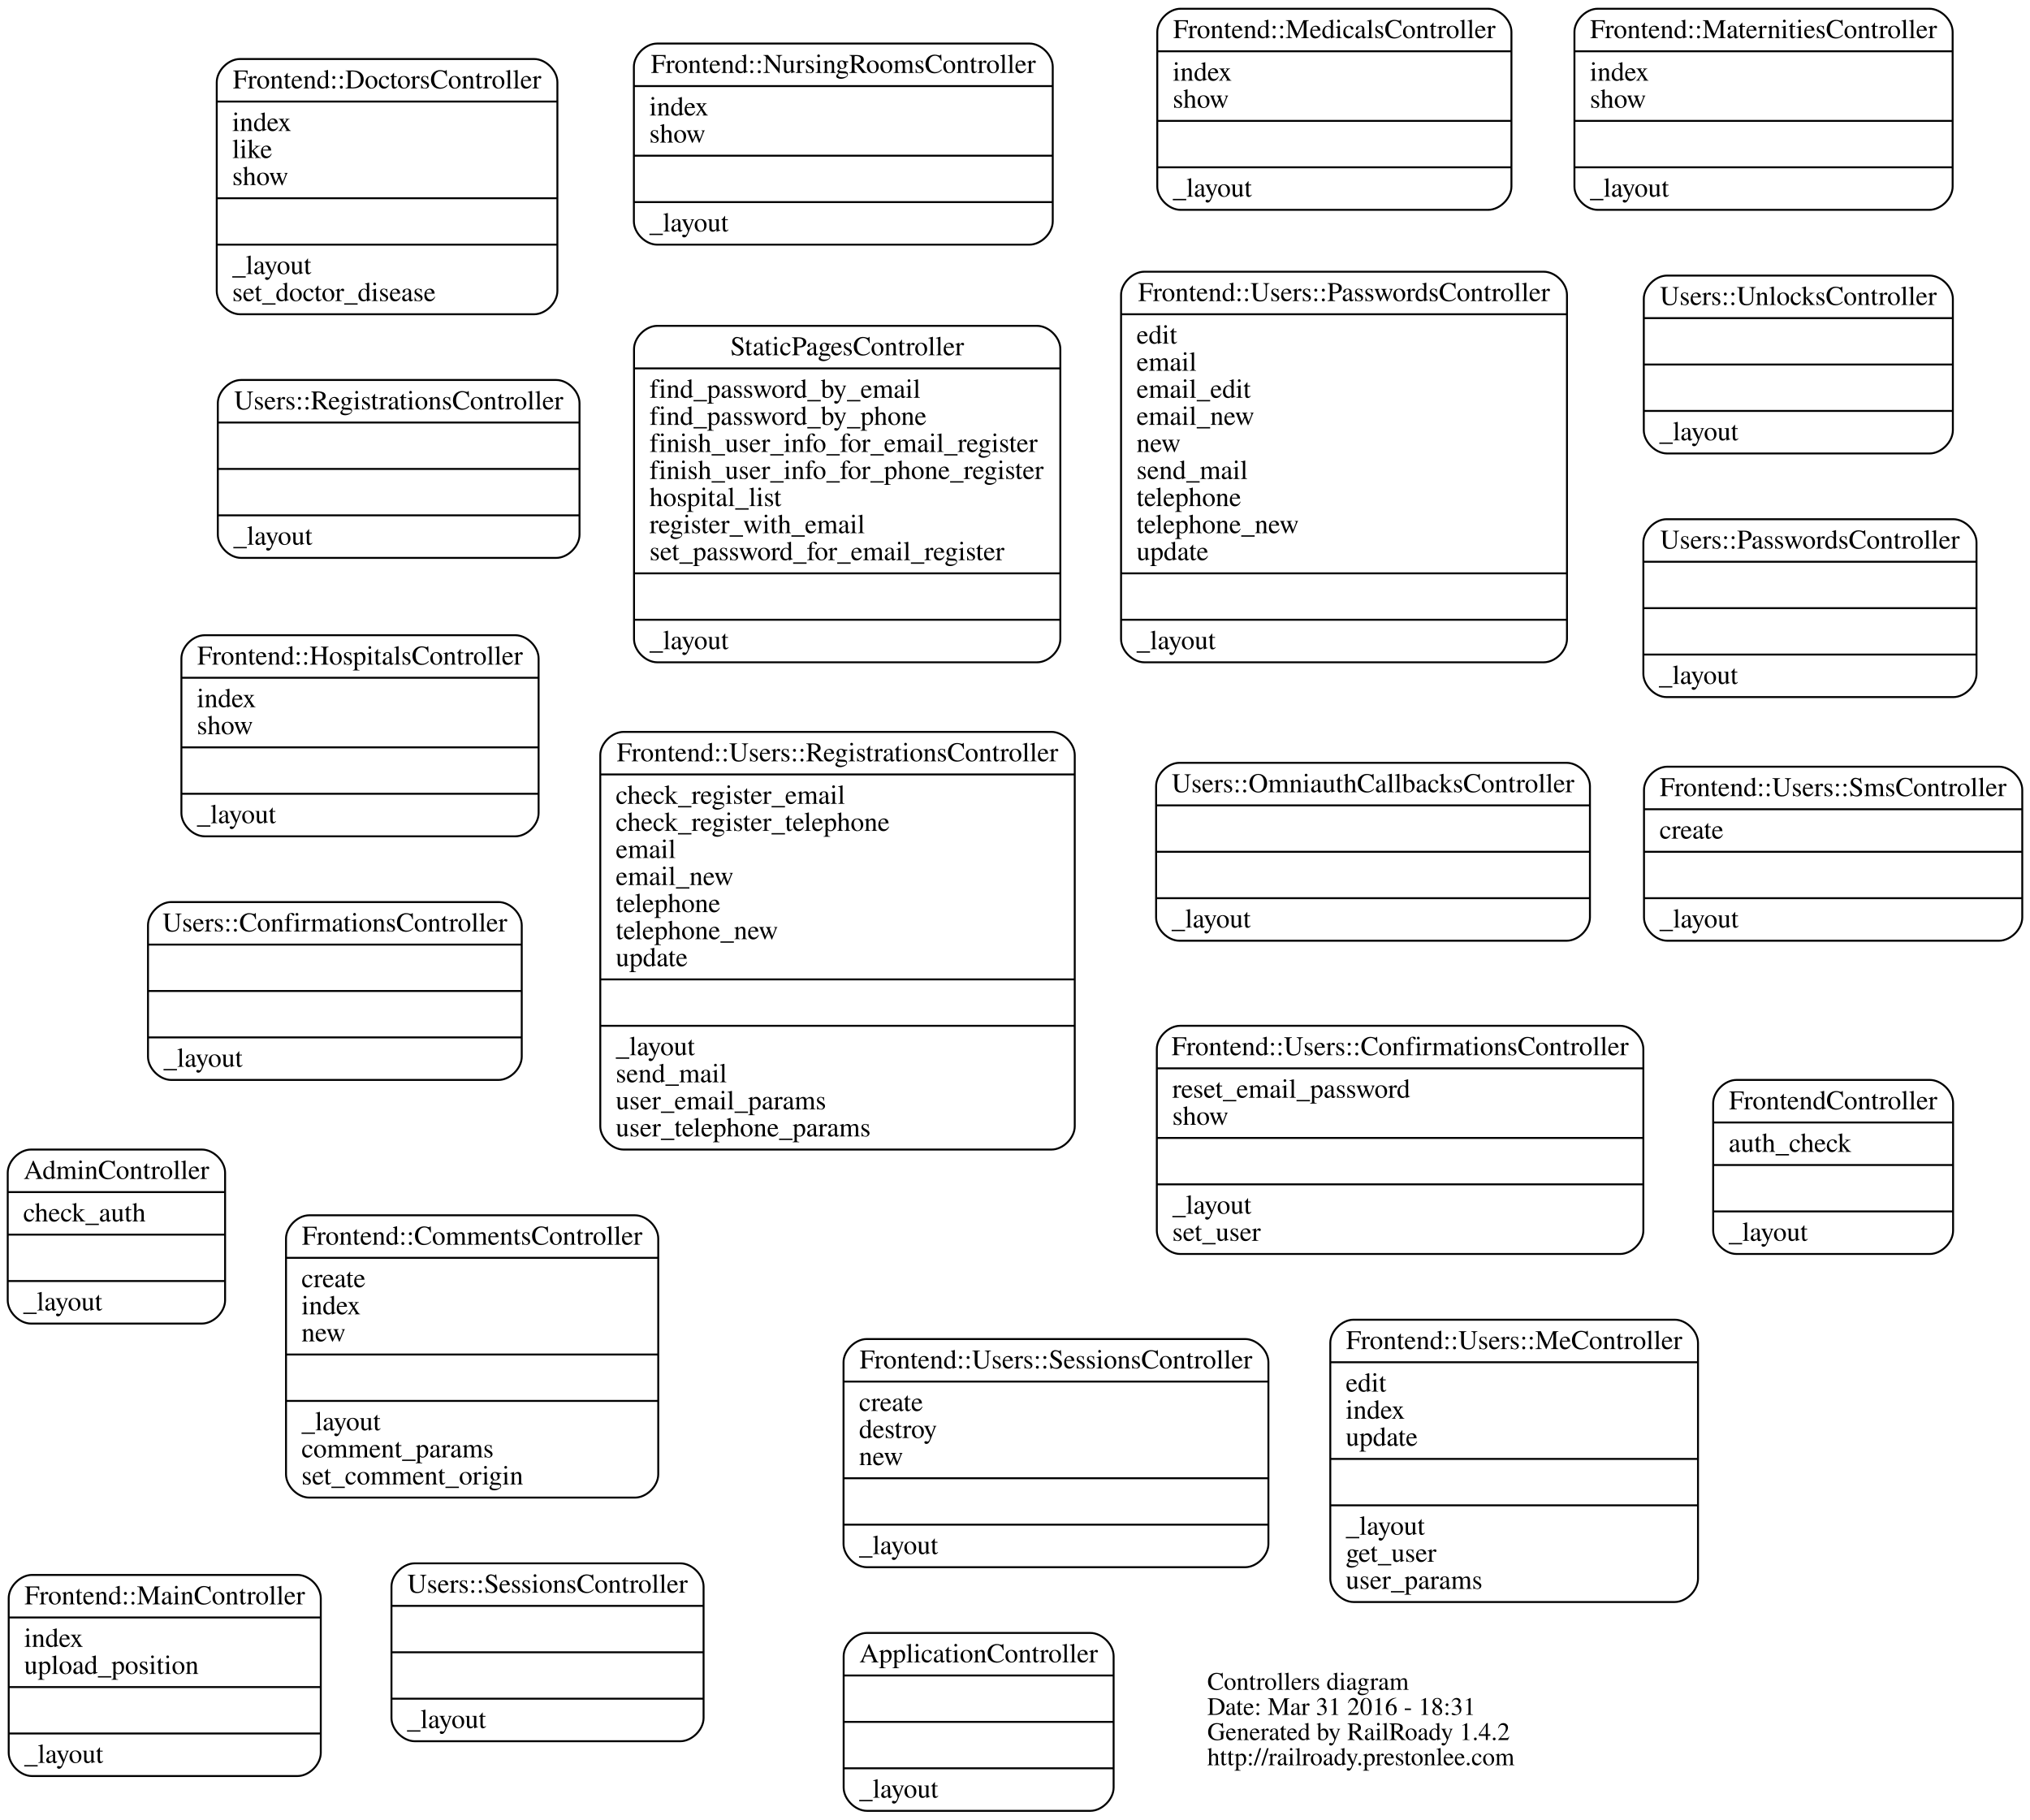
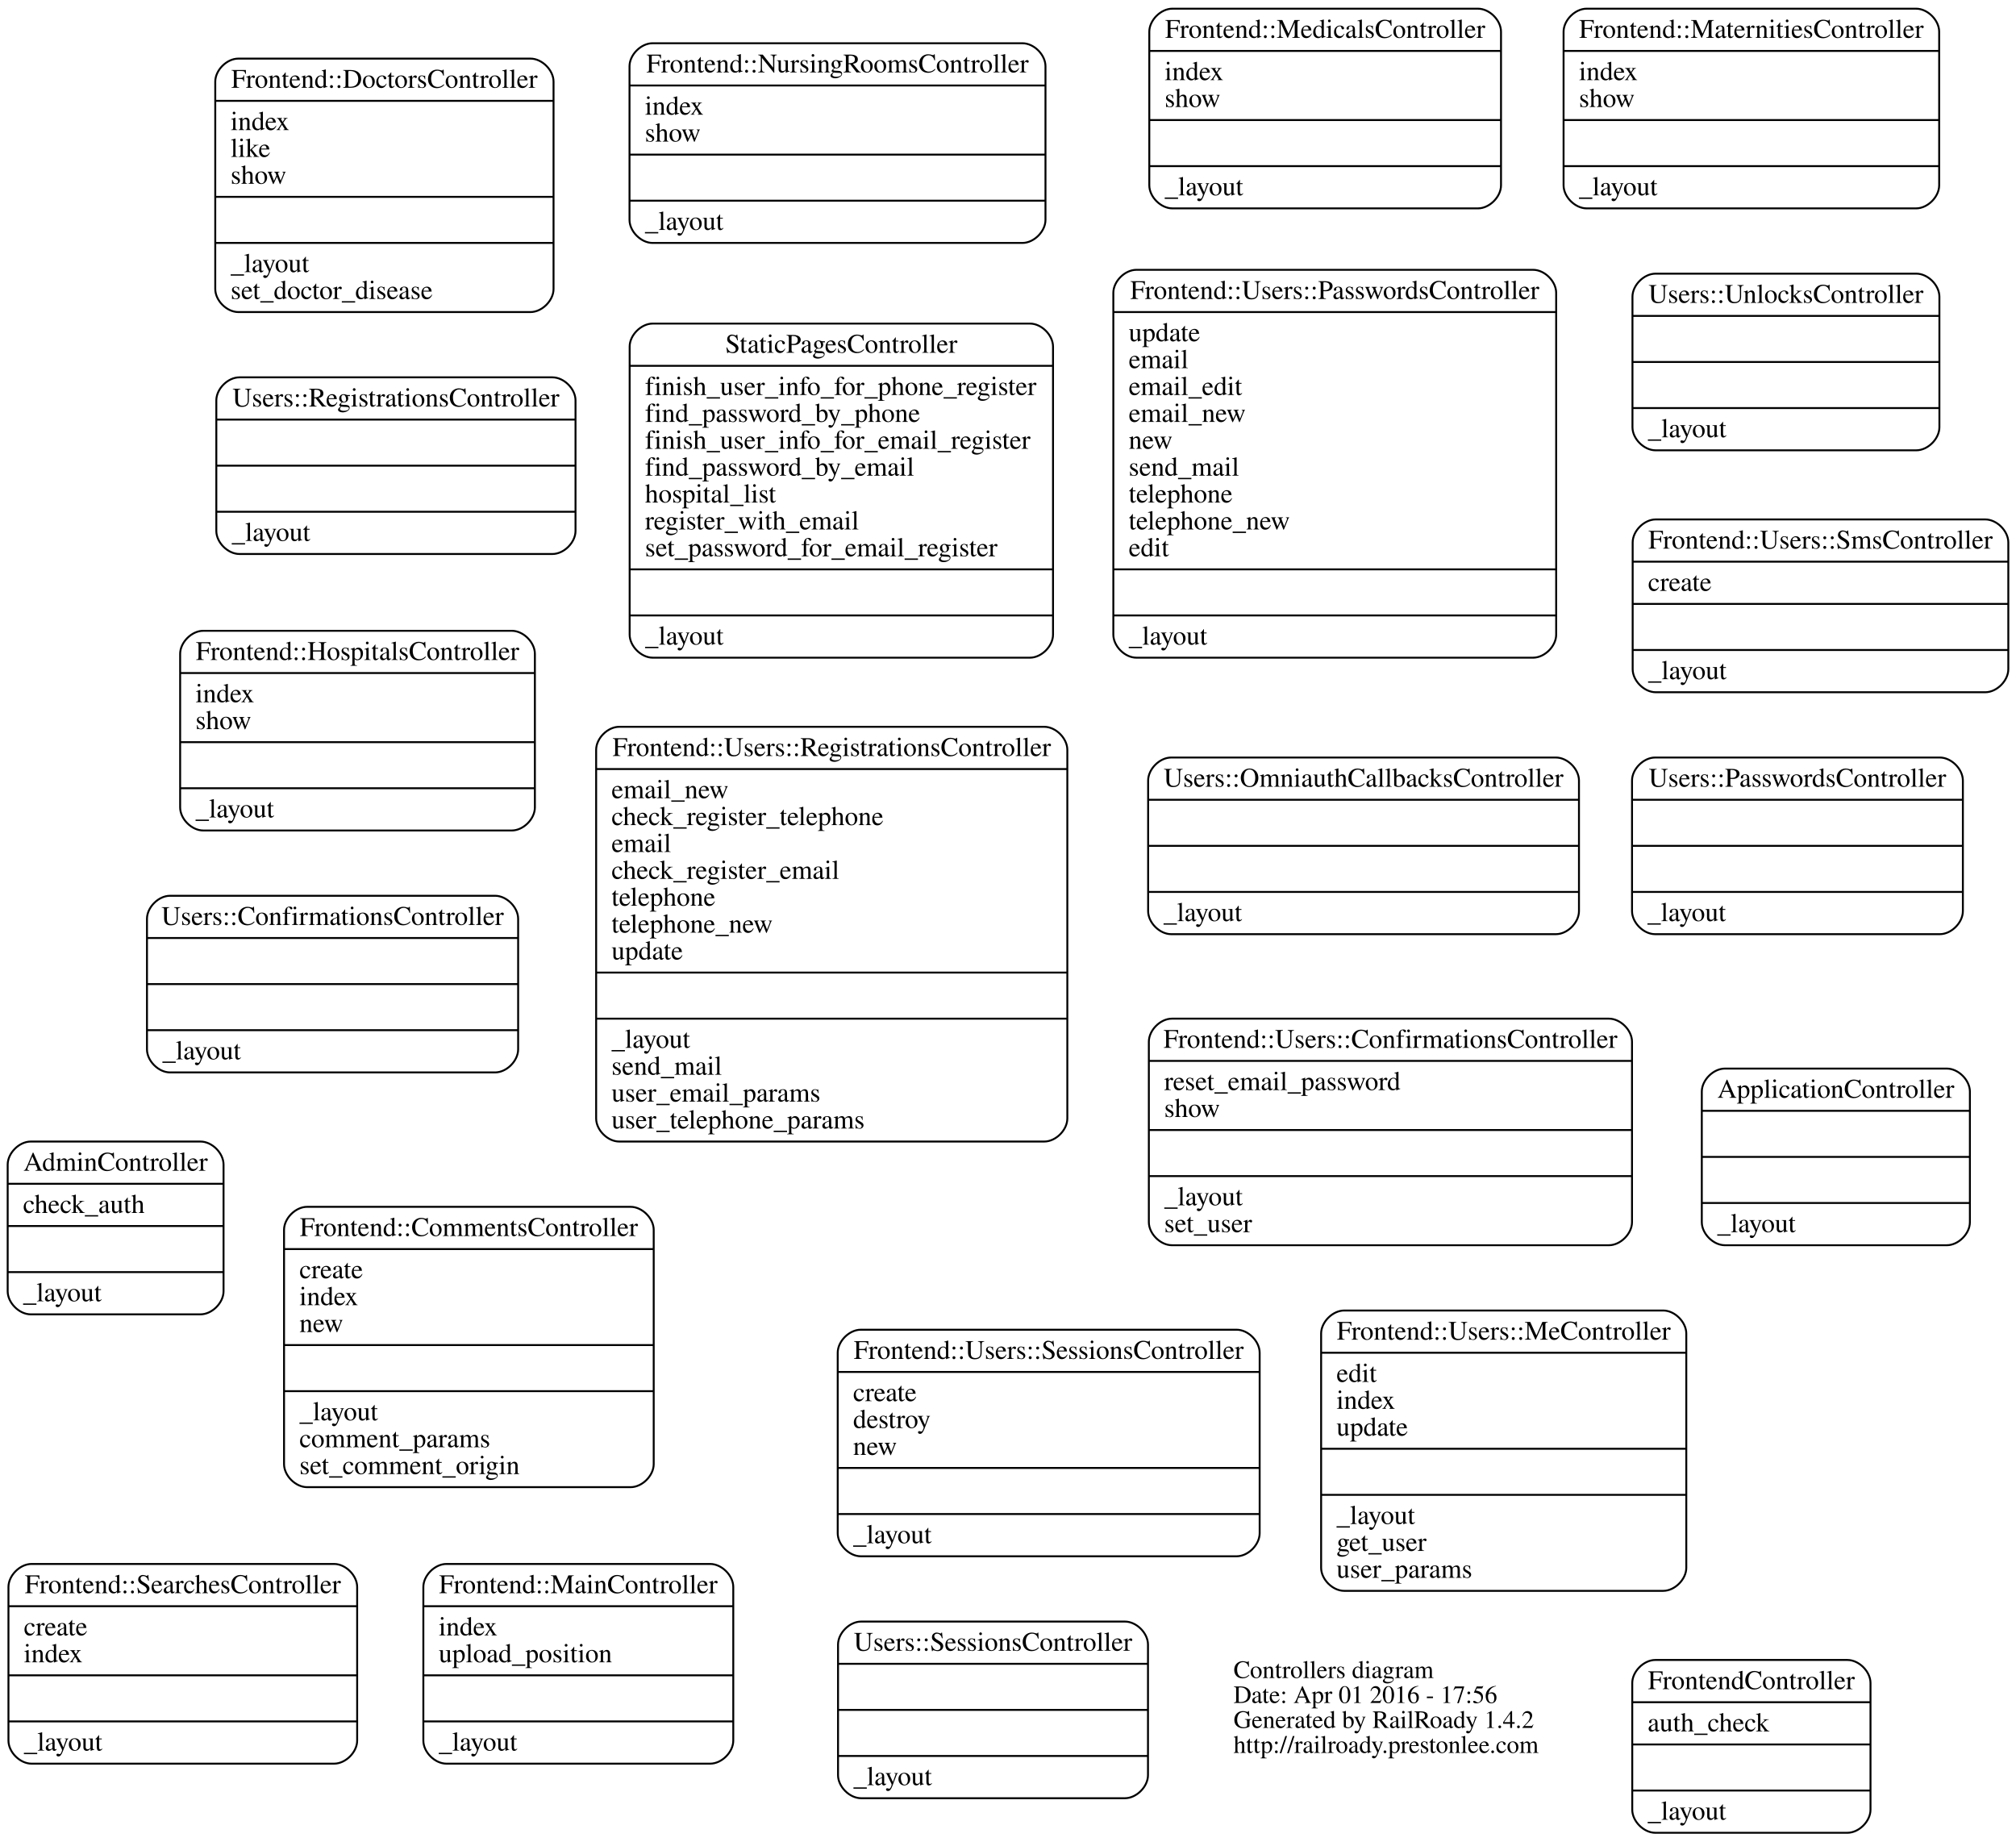
- <svg xmlns="http://www.w3.org/2000/svg" width="1050pt" height="941pt" viewBox="0.00 0.00 1050.05 941.00">
+ <svg xmlns="http://www.w3.org/2000/svg" width="1050pt" height="959pt" viewBox="0.00 0.00 1050.05 959.00">
  <g id="graph0" class="graph" transform="scale(1 1) rotate(0) translate(436.217 487.5)">
-     <polygon fill="none" stroke="none" points="-436.217,453.5 -436.217,-487.5 613.831,-487.5 613.831,453.5 -436.217,453.5" />
+     <polygon fill="none" stroke="none" points="-436.217,471.5 -436.217,-487.5 613.831,-487.5 613.831,471.5 -436.217,471.5" />
    <g id="node1" class="node">
-       <text text-anchor="start" x="188.28" y="386.4" font-family="Times,serif" font-size="13.00">Controllers diagram</text>
-       <text text-anchor="start" x="188.28" y="399.4" font-family="Times,serif" font-size="13.00">Date: Mar 31 2016 - 18:31</text>
-       <text text-anchor="start" x="188.28" y="412.4" font-family="Times,serif" font-size="13.00">Generated by RailRoady 1.4.2</text>
-       <text text-anchor="start" x="188.28" y="425.4" font-family="Times,serif" font-size="13.00">http://railroady.prestonlee.com</text>
+       <text text-anchor="start" x="206.28" y="386.4" font-family="Times,serif" font-size="13.00">Controllers diagram</text>
+       <text text-anchor="start" x="206.28" y="399.4" font-family="Times,serif" font-size="13.00">Date: Apr 01 2016 - 17:56</text>
+       <text text-anchor="start" x="206.28" y="412.4" font-family="Times,serif" font-size="13.00">Generated by RailRoady 1.4.2</text>
+       <text text-anchor="start" x="206.28" y="425.4" font-family="Times,serif" font-size="13.00">http://railroady.prestonlee.com</text>
    </g>
    <g id="node2" class="node">
      <path fill="none" stroke="black" d="M-420.217,197C-420.217,197 -331.783,197 -331.783,197 -325.783,197 -319.783,191 -319.783,185 -319.783,185 -319.783,119 -319.783,119 -319.783,113 -325.783,107 -331.783,107 -331.783,107 -420.217,107 -420.217,107 -426.217,107 -432.217,113 -432.217,119 -432.217,119 -432.217,185 -432.217,185 -432.217,191 -426.217,197 -420.217,197" />
      <text text-anchor="middle" x="-376" y="122.2" font-family="Times,serif" font-size="14.00">AdminController</text>
      <polyline fill="none" stroke="black" points="-432.217,129 -319.783,129 " />
      <text text-anchor="start" x="-424.217" y="144.2" font-family="Times,serif" font-size="14.00">check_auth</text>
      <polyline fill="none" stroke="black" points="-432.217,151 -319.783,151 " />
      <polyline fill="none" stroke="black" points="-432.217,175 -319.783,175 " />
      <text text-anchor="start" x="-424.217" y="190.2" font-family="Times,serif" font-size="14.00">_layout</text>
    </g>
    <g id="node3" class="node">
-       <path fill="none" stroke="black" d="M12.179,449C12.179,449 127.821,449 127.821,449 133.821,449 139.821,443 139.821,437 139.821,437 139.821,369 139.821,369 139.821,363 133.821,357 127.821,357 127.821,357 12.179,357 12.179,357 6.179,357 0.179,363 0.179,369 0.179,369 0.179,437 0.179,437 0.179,443 6.179,449 12.179,449" />
-       <text text-anchor="middle" x="70" y="372.2" font-family="Times,serif" font-size="14.00">ApplicationController</text>
-       <polyline fill="none" stroke="black" points="0.179,379 139.821,379 " />
-       <polyline fill="none" stroke="black" points="0.179,403 139.821,403 " />
-       <polyline fill="none" stroke="black" points="0.179,427 139.821,427 " />
-       <text text-anchor="start" x="8.179" y="442.2" font-family="Times,serif" font-size="14.00">_layout</text>
+       <path fill="none" stroke="black" d="M462.179,161C462.179,161 577.821,161 577.821,161 583.821,161 589.821,155 589.821,149 589.821,149 589.821,81 589.821,81 589.821,75 583.821,69 577.821,69 577.821,69 462.179,69 462.179,69 456.179,69 450.179,75 450.179,81 450.179,81 450.179,149 450.179,149 450.179,155 456.179,161 462.179,161" />
+       <text text-anchor="middle" x="520" y="84.2" font-family="Times,serif" font-size="14.00">ApplicationController</text>
+       <polyline fill="none" stroke="black" points="450.179,91 589.821,91 " />
+       <polyline fill="none" stroke="black" points="450.179,115 589.821,115 " />
+       <polyline fill="none" stroke="black" points="450.179,139 589.821,139 " />
+       <text text-anchor="start" x="458.179" y="154.2" font-family="Times,serif" font-size="14.00">_layout</text>
    </g>
    <g id="node4" class="node">
      <path fill="none" stroke="black" d="M-276.272,287C-276.272,287 -107.728,287 -107.728,287 -101.728,287 -95.728,281 -95.728,275 -95.728,275 -95.728,153 -95.728,153 -95.728,147 -101.728,141 -107.728,141 -107.728,141 -276.272,141 -276.272,141 -282.272,141 -288.272,147 -288.272,153 -288.272,153 -288.272,275 -288.272,275 -288.272,281 -282.272,287 -276.272,287" />
      <text text-anchor="middle" x="-192" y="156.2" font-family="Times,serif" font-size="14.00">Frontend::CommentsController</text>
      <polyline fill="none" stroke="black" points="-288.272,163 -95.728,163 " />
      <text text-anchor="start" x="-280.272" y="178.2" font-family="Times,serif" font-size="14.00">create</text>
      <text text-anchor="start" x="-280.272" y="192.2" font-family="Times,serif" font-size="14.00">index</text>
      <text text-anchor="start" x="-280.272" y="206.2" font-family="Times,serif" font-size="14.00">new</text>
      <polyline fill="none" stroke="black" points="-288.272,213 -95.728,213 " />
      <polyline fill="none" stroke="black" points="-288.272,237 -95.728,237 " />
      <text text-anchor="start" x="-280.272" y="252.2" font-family="Times,serif" font-size="14.00">_layout</text>
      <text text-anchor="start" x="-280.272" y="266.2" font-family="Times,serif" font-size="14.00">comment_params</text>
      <text text-anchor="start" x="-280.272" y="280.2" font-family="Times,serif" font-size="14.00">set_comment_origin</text>
    </g>
    <g id="node5" class="node">
      <path fill="none" stroke="black" d="M-312.1,-325C-312.1,-325 -159.9,-325 -159.9,-325 -153.9,-325 -147.9,-331 -147.9,-337 -147.9,-337 -147.9,-445 -147.9,-445 -147.9,-451 -153.9,-457 -159.9,-457 -159.9,-457 -312.1,-457 -312.1,-457 -318.1,-457 -324.1,-451 -324.1,-445 -324.1,-445 -324.1,-337 -324.1,-337 -324.1,-331 -318.1,-325 -312.1,-325" />
      <text text-anchor="middle" x="-236" y="-441.8" font-family="Times,serif" font-size="14.00">Frontend::DoctorsController</text>
      <polyline fill="none" stroke="black" points="-324.1,-435 -147.9,-435 " />
      <text text-anchor="start" x="-316.1" y="-419.8" font-family="Times,serif" font-size="14.00">index</text>
      <text text-anchor="start" x="-316.1" y="-405.8" font-family="Times,serif" font-size="14.00">like</text>
      <text text-anchor="start" x="-316.1" y="-391.8" font-family="Times,serif" font-size="14.00">show</text>
      <polyline fill="none" stroke="black" points="-324.1,-385 -147.9,-385 " />
      <polyline fill="none" stroke="black" points="-324.1,-361 -147.9,-361 " />
      <text text-anchor="start" x="-316.1" y="-345.8" font-family="Times,serif" font-size="14.00">_layout</text>
      <text text-anchor="start" x="-316.1" y="-331.8" font-family="Times,serif" font-size="14.00">set_doctor_disease</text>
    </g>
    <g id="node6" class="node">
      <path fill="none" stroke="black" d="M-330.383,-55C-330.383,-55 -169.617,-55 -169.617,-55 -163.617,-55 -157.617,-61 -157.617,-67 -157.617,-67 -157.617,-147 -157.617,-147 -157.617,-153 -163.617,-159 -169.617,-159 -169.617,-159 -330.383,-159 -330.383,-159 -336.383,-159 -342.383,-153 -342.383,-147 -342.383,-147 -342.383,-67 -342.383,-67 -342.383,-61 -336.383,-55 -330.383,-55" />
      <text text-anchor="middle" x="-250" y="-143.8" font-family="Times,serif" font-size="14.00">Frontend::HospitalsController</text>
      <polyline fill="none" stroke="black" points="-342.383,-137 -157.617,-137 " />
      <text text-anchor="start" x="-334.383" y="-121.8" font-family="Times,serif" font-size="14.00">index</text>
      <text text-anchor="start" x="-334.383" y="-107.8" font-family="Times,serif" font-size="14.00">show</text>
      <polyline fill="none" stroke="black" points="-342.383,-101 -157.617,-101 " />
      <polyline fill="none" stroke="black" points="-342.383,-77 -157.617,-77 " />
      <text text-anchor="start" x="-334.383" y="-61.8" font-family="Times,serif" font-size="14.00">_layout</text>
    </g>
    <g id="node7" class="node">
-       <path fill="none" stroke="black" d="M-419.714,431C-419.714,431 -282.286,431 -282.286,431 -276.286,431 -270.286,425 -270.286,419 -270.286,419 -270.286,339 -270.286,339 -270.286,333 -276.286,327 -282.286,327 -282.286,327 -419.714,327 -419.714,327 -425.714,327 -431.714,333 -431.714,339 -431.714,339 -431.714,419 -431.714,419 -431.714,425 -425.714,431 -419.714,431" />
-       <text text-anchor="middle" x="-351" y="342.2" font-family="Times,serif" font-size="14.00">Frontend::MainController</text>
-       <polyline fill="none" stroke="black" points="-431.714,349 -270.286,349 " />
-       <text text-anchor="start" x="-423.714" y="364.2" font-family="Times,serif" font-size="14.00">index</text>
-       <text text-anchor="start" x="-423.714" y="378.2" font-family="Times,serif" font-size="14.00">upload_position</text>
-       <polyline fill="none" stroke="black" points="-431.714,385 -270.286,385 " />
-       <polyline fill="none" stroke="black" points="-431.714,409 -270.286,409 " />
-       <text text-anchor="start" x="-423.714" y="424.2" font-family="Times,serif" font-size="14.00">_layout</text>
+       <path fill="none" stroke="black" d="M-203.714,431C-203.714,431 -66.286,431 -66.286,431 -60.286,431 -54.286,425 -54.286,419 -54.286,419 -54.286,339 -54.286,339 -54.286,333 -60.286,327 -66.286,327 -66.286,327 -203.714,327 -203.714,327 -209.714,327 -215.714,333 -215.714,339 -215.714,339 -215.714,419 -215.714,419 -215.714,425 -209.714,431 -203.714,431" />
+       <text text-anchor="middle" x="-135" y="342.2" font-family="Times,serif" font-size="14.00">Frontend::MainController</text>
+       <polyline fill="none" stroke="black" points="-215.714,349 -54.286,349 " />
+       <text text-anchor="start" x="-207.714" y="364.2" font-family="Times,serif" font-size="14.00">index</text>
+       <text text-anchor="start" x="-207.714" y="378.2" font-family="Times,serif" font-size="14.00">upload_position</text>
+       <polyline fill="none" stroke="black" points="-215.714,385 -54.286,385 " />
+       <polyline fill="none" stroke="black" points="-215.714,409 -54.286,409 " />
+       <text text-anchor="start" x="-207.714" y="424.2" font-family="Times,serif" font-size="14.00">_layout</text>
    </g>
    <g id="node8" class="node">
      <path fill="none" stroke="black" d="M390.183,-379C390.183,-379 561.817,-379 561.817,-379 567.817,-379 573.817,-385 573.817,-391 573.817,-391 573.817,-471 573.817,-471 573.817,-477 567.817,-483 561.817,-483 561.817,-483 390.183,-483 390.183,-483 384.183,-483 378.183,-477 378.183,-471 378.183,-471 378.183,-391 378.183,-391 378.183,-385 384.183,-379 390.183,-379" />
      <text text-anchor="middle" x="476" y="-467.8" font-family="Times,serif" font-size="14.00">Frontend::MaternitiesController</text>
      <polyline fill="none" stroke="black" points="378.183,-461 573.817,-461 " />
      <text text-anchor="start" x="386.183" y="-445.8" font-family="Times,serif" font-size="14.00">index</text>
      <text text-anchor="start" x="386.183" y="-431.8" font-family="Times,serif" font-size="14.00">show</text>
      <polyline fill="none" stroke="black" points="378.183,-425 573.817,-425 " />
      <polyline fill="none" stroke="black" points="378.183,-401 573.817,-401 " />
      <text text-anchor="start" x="386.183" y="-385.8" font-family="Times,serif" font-size="14.00">_layout</text>
    </g>
    <g id="node9" class="node">
      <path fill="none" stroke="black" d="M174.403,-379C174.403,-379 333.597,-379 333.597,-379 339.597,-379 345.597,-385 345.597,-391 345.597,-391 345.597,-471 345.597,-471 345.597,-477 339.597,-483 333.597,-483 333.597,-483 174.403,-483 174.403,-483 168.403,-483 162.403,-477 162.403,-471 162.403,-471 162.403,-391 162.403,-391 162.403,-385 168.403,-379 174.403,-379" />
      <text text-anchor="middle" x="254" y="-467.8" font-family="Times,serif" font-size="14.00">Frontend::MedicalsController</text>
      <polyline fill="none" stroke="black" points="162.403,-461 345.597,-461 " />
      <text text-anchor="start" x="170.403" y="-445.8" font-family="Times,serif" font-size="14.00">index</text>
      <text text-anchor="start" x="170.403" y="-431.8" font-family="Times,serif" font-size="14.00">show</text>
      <polyline fill="none" stroke="black" points="162.403,-425 345.597,-425 " />
      <polyline fill="none" stroke="black" points="162.403,-401 345.597,-401 " />
      <text text-anchor="start" x="170.403" y="-385.8" font-family="Times,serif" font-size="14.00">_layout</text>
    </g>
    <g id="node10" class="node">
      <path fill="none" stroke="black" d="M-96.331,-361C-96.331,-361 96.331,-361 96.331,-361 102.331,-361 108.331,-367 108.331,-373 108.331,-373 108.331,-453 108.331,-453 108.331,-459 102.331,-465 96.331,-465 96.331,-465 -96.331,-465 -96.331,-465 -102.331,-465 -108.331,-459 -108.331,-453 -108.331,-453 -108.331,-373 -108.331,-373 -108.331,-367 -102.331,-361 -96.331,-361" />
      <text text-anchor="middle" x="0" y="-449.8" font-family="Times,serif" font-size="14.00">Frontend::NursingRoomsController</text>
      <polyline fill="none" stroke="black" points="-108.331,-443 108.331,-443 " />
      <text text-anchor="start" x="-100.331" y="-427.8" font-family="Times,serif" font-size="14.00">index</text>
      <text text-anchor="start" x="-100.331" y="-413.8" font-family="Times,serif" font-size="14.00">show</text>
      <polyline fill="none" stroke="black" points="-108.331,-407 108.331,-407 " />
      <polyline fill="none" stroke="black" points="-108.331,-383 108.331,-383 " />
      <text text-anchor="start" x="-100.331" y="-367.8" font-family="Times,serif" font-size="14.00">_layout</text>
    </g>
    <g id="node11" class="node">
+       <path fill="none" stroke="black" d="M-419.814,431C-419.814,431 -262.186,431 -262.186,431 -256.186,431 -250.186,425 -250.186,419 -250.186,419 -250.186,339 -250.186,339 -250.186,333 -256.186,327 -262.186,327 -262.186,327 -419.814,327 -419.814,327 -425.814,327 -431.814,333 -431.814,339 -431.814,339 -431.814,419 -431.814,419 -431.814,425 -425.814,431 -419.814,431" />
+       <text text-anchor="middle" x="-341" y="342.2" font-family="Times,serif" font-size="14.00">Frontend::SearchesController</text>
+       <polyline fill="none" stroke="black" points="-431.814,349 -250.186,349 " />
+       <text text-anchor="start" x="-423.814" y="364.2" font-family="Times,serif" font-size="14.00">create</text>
+       <text text-anchor="start" x="-423.814" y="378.2" font-family="Times,serif" font-size="14.00">index</text>
+       <polyline fill="none" stroke="black" points="-431.814,385 -250.186,385 " />
+       <polyline fill="none" stroke="black" points="-431.814,409 -250.186,409 " />
+       <text text-anchor="start" x="-423.814" y="424.2" font-family="Times,serif" font-size="14.00">_layout</text>
+     </g>
+     <g id="node12" class="node">
      <path fill="none" stroke="black" d="M174.172,161C174.172,161 401.828,161 401.828,161 407.828,161 413.828,155 413.828,149 413.828,149 413.828,55 413.828,55 413.828,49 407.828,43 401.828,43 401.828,43 174.172,43 174.172,43 168.172,43 162.172,49 162.172,55 162.172,55 162.172,149 162.172,149 162.172,155 168.172,161 174.172,161" />
      <text text-anchor="middle" x="288" y="58.2" font-family="Times,serif" font-size="14.00">Frontend::Users::ConfirmationsController</text>
      <polyline fill="none" stroke="black" points="162.172,65 413.828,65 " />
      <text text-anchor="start" x="170.172" y="80.2" font-family="Times,serif" font-size="14.00">reset_email_password</text>
      <text text-anchor="start" x="170.172" y="94.2" font-family="Times,serif" font-size="14.00">show</text>
      <polyline fill="none" stroke="black" points="162.172,101 413.828,101 " />
      <polyline fill="none" stroke="black" points="162.172,125 413.828,125 " />
      <text text-anchor="start" x="170.172" y="140.2" font-family="Times,serif" font-size="14.00">_layout</text>
      <text text-anchor="start" x="170.172" y="154.2" font-family="Times,serif" font-size="14.00">set_user</text>
    </g>
-     <g id="node12" class="node">
+     <g id="node13" class="node">
      <path fill="none" stroke="black" d="M263.9,341C263.9,341 430.1,341 430.1,341 436.1,341 442.1,335 442.1,329 442.1,329 442.1,207 442.1,207 442.1,201 436.1,195 430.1,195 430.1,195 263.9,195 263.9,195 257.9,195 251.9,201 251.9,207 251.9,207 251.9,329 251.9,329 251.9,335 257.9,341 263.9,341" />
      <text text-anchor="middle" x="347" y="210.2" font-family="Times,serif" font-size="14.00">Frontend::Users::MeController</text>
      <polyline fill="none" stroke="black" points="251.9,217 442.1,217 " />
      <text text-anchor="start" x="259.9" y="232.2" font-family="Times,serif" font-size="14.00">edit</text>
      <text text-anchor="start" x="259.9" y="246.2" font-family="Times,serif" font-size="14.00">index</text>
      <text text-anchor="start" x="259.9" y="260.2" font-family="Times,serif" font-size="14.00">update</text>
      <polyline fill="none" stroke="black" points="251.9,267 442.1,267 " />
      <polyline fill="none" stroke="black" points="251.9,291 442.1,291 " />
      <text text-anchor="start" x="259.9" y="306.2" font-family="Times,serif" font-size="14.00">_layout</text>
      <text text-anchor="start" x="259.9" y="320.2" font-family="Times,serif" font-size="14.00">get_user</text>
      <text text-anchor="start" x="259.9" y="334.2" font-family="Times,serif" font-size="14.00">user_params</text>
    </g>
-     <g id="node13" class="node">
+     <g id="node14" class="node">
      <path fill="none" stroke="black" d="M155.672,-145C155.672,-145 362.328,-145 362.328,-145 368.328,-145 374.328,-151 374.328,-157 374.328,-157 374.328,-335 374.328,-335 374.328,-341 368.328,-347 362.328,-347 362.328,-347 155.672,-347 155.672,-347 149.672,-347 143.672,-341 143.672,-335 143.672,-335 143.672,-157 143.672,-157 143.672,-151 149.672,-145 155.672,-145" />
      <text text-anchor="middle" x="259" y="-331.8" font-family="Times,serif" font-size="14.00">Frontend::Users::PasswordsController</text>
      <polyline fill="none" stroke="black" points="143.672,-325 374.328,-325 " />
-       <text text-anchor="start" x="151.672" y="-309.8" font-family="Times,serif" font-size="14.00">edit</text>
+       <text text-anchor="start" x="151.672" y="-309.8" font-family="Times,serif" font-size="14.00">update</text>
      <text text-anchor="start" x="151.672" y="-295.8" font-family="Times,serif" font-size="14.00">email</text>
      <text text-anchor="start" x="151.672" y="-281.8" font-family="Times,serif" font-size="14.00">email_edit</text>
      <text text-anchor="start" x="151.672" y="-267.8" font-family="Times,serif" font-size="14.00">email_new</text>
      <text text-anchor="start" x="151.672" y="-253.8" font-family="Times,serif" font-size="14.00">new</text>
      <text text-anchor="start" x="151.672" y="-239.8" font-family="Times,serif" font-size="14.00">send_mail</text>
      <text text-anchor="start" x="151.672" y="-225.8" font-family="Times,serif" font-size="14.00">telephone</text>
      <text text-anchor="start" x="151.672" y="-211.8" font-family="Times,serif" font-size="14.00">telephone_new</text>
-       <text text-anchor="start" x="151.672" y="-197.8" font-family="Times,serif" font-size="14.00">update</text>
+       <text text-anchor="start" x="151.672" y="-197.8" font-family="Times,serif" font-size="14.00">edit</text>
      <polyline fill="none" stroke="black" points="143.672,-191 374.328,-191 " />
      <polyline fill="none" stroke="black" points="143.672,-167 374.328,-167 " />
      <text text-anchor="start" x="151.672" y="-151.8" font-family="Times,serif" font-size="14.00">_layout</text>
    </g>
-     <g id="node14" class="node">
+     <g id="node15" class="node">
      <path fill="none" stroke="black" d="M-113.71,107C-113.71,107 107.71,107 107.71,107 113.71,107 119.71,101 119.71,95 119.71,95 119.71,-97 119.71,-97 119.71,-103 113.71,-109 107.71,-109 107.71,-109 -113.71,-109 -113.71,-109 -119.71,-109 -125.71,-103 -125.71,-97 -125.71,-97 -125.71,95 -125.71,95 -125.71,101 -119.71,107 -113.71,107" />
      <text text-anchor="middle" x="-3" y="-93.8" font-family="Times,serif" font-size="14.00">Frontend::Users::RegistrationsController</text>
      <polyline fill="none" stroke="black" points="-125.71,-87 119.71,-87 " />
-       <text text-anchor="start" x="-117.71" y="-71.8" font-family="Times,serif" font-size="14.00">check_register_email</text>
+       <text text-anchor="start" x="-117.71" y="-71.8" font-family="Times,serif" font-size="14.00">email_new</text>
      <text text-anchor="start" x="-117.71" y="-57.8" font-family="Times,serif" font-size="14.00">check_register_telephone</text>
      <text text-anchor="start" x="-117.71" y="-43.8" font-family="Times,serif" font-size="14.00">email</text>
-       <text text-anchor="start" x="-117.71" y="-29.8" font-family="Times,serif" font-size="14.00">email_new</text>
+       <text text-anchor="start" x="-117.71" y="-29.8" font-family="Times,serif" font-size="14.00">check_register_email</text>
      <text text-anchor="start" x="-117.71" y="-15.8" font-family="Times,serif" font-size="14.00">telephone</text>
      <text text-anchor="start" x="-117.71" y="-1.8" font-family="Times,serif" font-size="14.00">telephone_new</text>
      <text text-anchor="start" x="-117.71" y="12.2" font-family="Times,serif" font-size="14.00">update</text>
      <polyline fill="none" stroke="black" points="-125.71,19 119.71,19 " />
      <polyline fill="none" stroke="black" points="-125.71,43 119.71,43 " />
      <text text-anchor="start" x="-117.71" y="58.2" font-family="Times,serif" font-size="14.00">_layout</text>
      <text text-anchor="start" x="-117.71" y="72.2" font-family="Times,serif" font-size="14.00">send_mail</text>
      <text text-anchor="start" x="-117.71" y="86.2" font-family="Times,serif" font-size="14.00">user_email_params</text>
      <text text-anchor="start" x="-117.71" y="100.2" font-family="Times,serif" font-size="14.00">user_telephone_params</text>
    </g>
-     <g id="node15" class="node">
+     <g id="node16" class="node">
      <path fill="none" stroke="black" d="M12.114,323C12.114,323 207.886,323 207.886,323 213.886,323 219.886,317 219.886,311 219.886,311 219.886,217 219.886,217 219.886,211 213.886,205 207.886,205 207.886,205 12.114,205 12.114,205 6.114,205 0.114,211 0.114,217 0.114,217 0.114,311 0.114,311 0.114,317 6.114,323 12.114,323" />
      <text text-anchor="middle" x="110" y="220.2" font-family="Times,serif" font-size="14.00">Frontend::Users::SessionsController</text>
      <polyline fill="none" stroke="black" points="0.114,227 219.886,227 " />
      <text text-anchor="start" x="8.114" y="242.2" font-family="Times,serif" font-size="14.00">create</text>
      <text text-anchor="start" x="8.114" y="256.2" font-family="Times,serif" font-size="14.00">destroy</text>
      <text text-anchor="start" x="8.114" y="270.2" font-family="Times,serif" font-size="14.00">new</text>
      <polyline fill="none" stroke="black" points="0.114,277 219.886,277 " />
      <polyline fill="none" stroke="black" points="0.114,301 219.886,301 " />
      <text text-anchor="start" x="8.114" y="316.2" font-family="Times,serif" font-size="14.00">_layout</text>
    </g>
-     <g id="node16" class="node">
-       <path fill="none" stroke="black" d="M426.169,-1C426.169,-1 597.831,-1 597.831,-1 603.831,-1 609.831,-7 609.831,-13 609.831,-13 609.831,-79 609.831,-79 609.831,-85 603.831,-91 597.831,-91 597.831,-91 426.169,-91 426.169,-91 420.169,-91 414.169,-85 414.169,-79 414.169,-79 414.169,-13 414.169,-13 414.169,-7 420.169,-1 426.169,-1" />
-       <text text-anchor="middle" x="512" y="-75.8" font-family="Times,serif" font-size="14.00">Frontend::Users::SmsController</text>
-       <polyline fill="none" stroke="black" points="414.169,-69 609.831,-69 " />
-       <text text-anchor="start" x="422.169" y="-53.8" font-family="Times,serif" font-size="14.00">create</text>
-       <polyline fill="none" stroke="black" points="414.169,-47 609.831,-47 " />
-       <polyline fill="none" stroke="black" points="414.169,-23 609.831,-23 " />
-       <text text-anchor="start" x="422.169" y="-7.8" font-family="Times,serif" font-size="14.00">_layout</text>
-     </g>
    <g id="node17" class="node">
-       <path fill="none" stroke="black" d="M461.952,161C461.952,161 562.048,161 562.048,161 568.048,161 574.048,155 574.048,149 574.048,149 574.048,83 574.048,83 574.048,77 568.048,71 562.048,71 562.048,71 461.952,71 461.952,71 455.952,71 449.952,77 449.952,83 449.952,83 449.952,149 449.952,149 449.952,155 455.952,161 461.952,161" />
-       <text text-anchor="middle" x="512" y="86.2" font-family="Times,serif" font-size="14.00">FrontendController</text>
-       <polyline fill="none" stroke="black" points="449.952,93 574.048,93 " />
-       <text text-anchor="start" x="457.952" y="108.2" font-family="Times,serif" font-size="14.00">auth_check</text>
-       <polyline fill="none" stroke="black" points="449.952,115 574.048,115 " />
-       <polyline fill="none" stroke="black" points="449.952,139 574.048,139 " />
-       <text text-anchor="start" x="457.952" y="154.2" font-family="Times,serif" font-size="14.00">_layout</text>
+       <path fill="none" stroke="black" d="M426.169,-127C426.169,-127 597.831,-127 597.831,-127 603.831,-127 609.831,-133 609.831,-139 609.831,-139 609.831,-205 609.831,-205 609.831,-211 603.831,-217 597.831,-217 597.831,-217 426.169,-217 426.169,-217 420.169,-217 414.169,-211 414.169,-205 414.169,-205 414.169,-139 414.169,-139 414.169,-133 420.169,-127 426.169,-127" />
+       <text text-anchor="middle" x="512" y="-201.8" font-family="Times,serif" font-size="14.00">Frontend::Users::SmsController</text>
+       <polyline fill="none" stroke="black" points="414.169,-195 609.831,-195 " />
+       <text text-anchor="start" x="422.169" y="-179.8" font-family="Times,serif" font-size="14.00">create</text>
+       <polyline fill="none" stroke="black" points="414.169,-173 609.831,-173 " />
+       <polyline fill="none" stroke="black" points="414.169,-149 609.831,-149 " />
+       <text text-anchor="start" x="422.169" y="-133.8" font-family="Times,serif" font-size="14.00">_layout</text>
    </g>
    <g id="node18" class="node">
+       <path fill="none" stroke="black" d="M425.952,467C425.952,467 526.048,467 526.048,467 532.048,467 538.048,461 538.048,455 538.048,455 538.048,389 538.048,389 538.048,383 532.048,377 526.048,377 526.048,377 425.952,377 425.952,377 419.952,377 413.952,383 413.952,389 413.952,389 413.952,455 413.952,455 413.952,461 419.952,467 425.952,467" />
+       <text text-anchor="middle" x="476" y="392.2" font-family="Times,serif" font-size="14.00">FrontendController</text>
+       <polyline fill="none" stroke="black" points="413.952,399 538.048,399 " />
+       <text text-anchor="start" x="421.952" y="414.2" font-family="Times,serif" font-size="14.00">auth_check</text>
+       <polyline fill="none" stroke="black" points="413.952,421 538.048,421 " />
+       <polyline fill="none" stroke="black" points="413.952,445 538.048,445 " />
+       <text text-anchor="start" x="421.952" y="460.2" font-family="Times,serif" font-size="14.00">_layout</text>
+     </g>
+     <g id="node19" class="node">
      <path fill="none" stroke="black" d="M-96.259,-145C-96.259,-145 100.259,-145 100.259,-145 106.259,-145 112.259,-151 112.259,-157 112.259,-157 112.259,-307 112.259,-307 112.259,-313 106.259,-319 100.259,-319 100.259,-319 -96.259,-319 -96.259,-319 -102.259,-319 -108.259,-313 -108.259,-307 -108.259,-307 -108.259,-157 -108.259,-157 -108.259,-151 -102.259,-145 -96.259,-145" />
      <text text-anchor="middle" x="2" y="-303.8" font-family="Times,serif" font-size="14.00">StaticPagesController</text>
      <polyline fill="none" stroke="black" points="-108.259,-297 112.259,-297 " />
-       <text text-anchor="start" x="-100.259" y="-281.8" font-family="Times,serif" font-size="14.00">find_password_by_email</text>
+       <text text-anchor="start" x="-100.259" y="-281.8" font-family="Times,serif" font-size="14.00">finish_user_info_for_phone_register</text>
      <text text-anchor="start" x="-100.259" y="-267.8" font-family="Times,serif" font-size="14.00">find_password_by_phone</text>
      <text text-anchor="start" x="-100.259" y="-253.8" font-family="Times,serif" font-size="14.00">finish_user_info_for_email_register</text>
-       <text text-anchor="start" x="-100.259" y="-239.8" font-family="Times,serif" font-size="14.00">finish_user_info_for_phone_register</text>
+       <text text-anchor="start" x="-100.259" y="-239.8" font-family="Times,serif" font-size="14.00">find_password_by_email</text>
      <text text-anchor="start" x="-100.259" y="-225.8" font-family="Times,serif" font-size="14.00">hospital_list</text>
      <text text-anchor="start" x="-100.259" y="-211.8" font-family="Times,serif" font-size="14.00">register_with_email</text>
      <text text-anchor="start" x="-100.259" y="-197.8" font-family="Times,serif" font-size="14.00">set_password_for_email_register</text>
      <polyline fill="none" stroke="black" points="-108.259,-191 112.259,-191 " />
      <polyline fill="none" stroke="black" points="-108.259,-167 112.259,-167 " />
      <text text-anchor="start" x="-100.259" y="-151.8" font-family="Times,serif" font-size="14.00">_layout</text>
    </g>
-     <g id="node19" class="node">
+     <g id="node20" class="node">
      <path fill="none" stroke="black" d="M-347.662,71C-347.662,71 -178.338,71 -178.338,71 -172.338,71 -166.338,65 -166.338,59 -166.338,59 -166.338,-9 -166.338,-9 -166.338,-15 -172.338,-21 -178.338,-21 -178.338,-21 -347.662,-21 -347.662,-21 -353.662,-21 -359.662,-15 -359.662,-9 -359.662,-9 -359.662,59 -359.662,59 -359.662,65 -353.662,71 -347.662,71" />
      <text text-anchor="middle" x="-263" y="-5.8" font-family="Times,serif" font-size="14.00">Users::ConfirmationsController</text>
      <polyline fill="none" stroke="black" points="-359.662,1 -166.338,1 " />
      <polyline fill="none" stroke="black" points="-359.662,25 -166.338,25 " />
      <polyline fill="none" stroke="black" points="-359.662,49 -166.338,49 " />
      <text text-anchor="start" x="-351.662" y="64.2" font-family="Times,serif" font-size="14.00">_layout</text>
    </g>
-     <g id="node20" class="node">
+     <g id="node21" class="node">
      <path fill="none" stroke="black" d="M173.796,-1C173.796,-1 374.204,-1 374.204,-1 380.204,-1 386.204,-7 386.204,-13 386.204,-13 386.204,-81 386.204,-81 386.204,-87 380.204,-93 374.204,-93 374.204,-93 173.796,-93 173.796,-93 167.796,-93 161.796,-87 161.796,-81 161.796,-81 161.796,-13 161.796,-13 161.796,-7 167.796,-1 173.796,-1" />
      <text text-anchor="middle" x="274" y="-77.8" font-family="Times,serif" font-size="14.00">Users::OmniauthCallbacksController</text>
      <polyline fill="none" stroke="black" points="161.796,-71 386.204,-71 " />
      <polyline fill="none" stroke="black" points="161.796,-47 386.204,-47 " />
      <polyline fill="none" stroke="black" points="161.796,-23 386.204,-23 " />
      <text text-anchor="start" x="169.796" y="-7.8" font-family="Times,serif" font-size="14.00">_layout</text>
    </g>
-     <g id="node21" class="node">
-       <path fill="none" stroke="black" d="M425.838,-127C425.838,-127 574.162,-127 574.162,-127 580.162,-127 586.162,-133 586.162,-139 586.162,-139 586.162,-207 586.162,-207 586.162,-213 580.162,-219 574.162,-219 574.162,-219 425.838,-219 425.838,-219 419.838,-219 413.838,-213 413.838,-207 413.838,-207 413.838,-139 413.838,-139 413.838,-133 419.838,-127 425.838,-127" />
-       <text text-anchor="middle" x="500" y="-203.8" font-family="Times,serif" font-size="14.00">Users::PasswordsController</text>
-       <polyline fill="none" stroke="black" points="413.838,-197 586.162,-197 " />
-       <polyline fill="none" stroke="black" points="413.838,-173 586.162,-173 " />
-       <polyline fill="none" stroke="black" points="413.838,-149 586.162,-149 " />
-       <text text-anchor="start" x="421.838" y="-133.8" font-family="Times,serif" font-size="14.00">_layout</text>
-     </g>
    <g id="node22" class="node">
+       <path fill="none" stroke="black" d="M425.838,-1C425.838,-1 574.162,-1 574.162,-1 580.162,-1 586.162,-7 586.162,-13 586.162,-13 586.162,-81 586.162,-81 586.162,-87 580.162,-93 574.162,-93 574.162,-93 425.838,-93 425.838,-93 419.838,-93 413.838,-87 413.838,-81 413.838,-81 413.838,-13 413.838,-13 413.838,-7 419.838,-1 425.838,-1" />
+       <text text-anchor="middle" x="500" y="-77.8" font-family="Times,serif" font-size="14.00">Users::PasswordsController</text>
+       <polyline fill="none" stroke="black" points="413.838,-71 586.162,-71 " />
+       <polyline fill="none" stroke="black" points="413.838,-47 586.162,-47 " />
+       <polyline fill="none" stroke="black" points="413.838,-23 586.162,-23 " />
+       <text text-anchor="start" x="421.838" y="-7.8" font-family="Times,serif" font-size="14.00">_layout</text>
+     </g>
+     <g id="node23" class="node">
      <path fill="none" stroke="black" d="M-311.545,-199C-311.545,-199 -148.455,-199 -148.455,-199 -142.455,-199 -136.455,-205 -136.455,-211 -136.455,-211 -136.455,-279 -136.455,-279 -136.455,-285 -142.455,-291 -148.455,-291 -148.455,-291 -311.545,-291 -311.545,-291 -317.545,-291 -323.545,-285 -323.545,-279 -323.545,-279 -323.545,-211 -323.545,-211 -323.545,-205 -317.545,-199 -311.545,-199" />
      <text text-anchor="middle" x="-230" y="-275.8" font-family="Times,serif" font-size="14.00">Users::RegistrationsController</text>
      <polyline fill="none" stroke="black" points="-323.545,-269 -136.455,-269 " />
      <polyline fill="none" stroke="black" points="-323.545,-245 -136.455,-245 " />
      <polyline fill="none" stroke="black" points="-323.545,-221 -136.455,-221 " />
      <text text-anchor="start" x="-315.545" y="-205.8" font-family="Times,serif" font-size="14.00">_layout</text>
    </g>
-     <g id="node23" class="node">
-       <path fill="none" stroke="black" d="M-221.721,413C-221.721,413 -84.279,413 -84.279,413 -78.279,413 -72.279,407 -72.279,401 -72.279,401 -72.279,333 -72.279,333 -72.279,327 -78.279,321 -84.279,321 -84.279,321 -221.721,321 -221.721,321 -227.721,321 -233.721,327 -233.721,333 -233.721,333 -233.721,401 -233.721,401 -233.721,407 -227.721,413 -221.721,413" />
-       <text text-anchor="middle" x="-153" y="336.2" font-family="Times,serif" font-size="14.00">Users::SessionsController</text>
-       <polyline fill="none" stroke="black" points="-233.721,343 -72.279,343 " />
-       <polyline fill="none" stroke="black" points="-233.721,367 -72.279,367 " />
-       <polyline fill="none" stroke="black" points="-233.721,391 -72.279,391 " />
-       <text text-anchor="start" x="-225.721" y="406.2" font-family="Times,serif" font-size="14.00">_layout</text>
-     </g>
    <g id="node24" class="node">
+       <path fill="none" stroke="black" d="M12.279,449C12.279,449 149.721,449 149.721,449 155.721,449 161.721,443 161.721,437 161.721,437 161.721,369 161.721,369 161.721,363 155.721,357 149.721,357 149.721,357 12.279,357 12.279,357 6.279,357 0.279,363 0.279,369 0.279,369 0.279,437 0.279,437 0.279,443 6.279,449 12.279,449" />
+       <text text-anchor="middle" x="81" y="372.2" font-family="Times,serif" font-size="14.00">Users::SessionsController</text>
+       <polyline fill="none" stroke="black" points="0.279,379 161.721,379 " />
+       <polyline fill="none" stroke="black" points="0.279,403 161.721,403 " />
+       <polyline fill="none" stroke="black" points="0.279,427 161.721,427 " />
+       <text text-anchor="start" x="8.279" y="442.2" font-family="Times,serif" font-size="14.00">_layout</text>
+     </g>
+     <g id="node25" class="node">
      <path fill="none" stroke="black" d="M426.065,-253C426.065,-253 561.935,-253 561.935,-253 567.935,-253 573.935,-259 573.935,-265 573.935,-265 573.935,-333 573.935,-333 573.935,-339 567.935,-345 561.935,-345 561.935,-345 426.065,-345 426.065,-345 420.065,-345 414.065,-339 414.065,-333 414.065,-333 414.065,-265 414.065,-265 414.065,-259 420.065,-253 426.065,-253" />
      <text text-anchor="middle" x="494" y="-329.8" font-family="Times,serif" font-size="14.00">Users::UnlocksController</text>
      <polyline fill="none" stroke="black" points="414.065,-323 573.935,-323 " />
      <polyline fill="none" stroke="black" points="414.065,-299 573.935,-299 " />
      <polyline fill="none" stroke="black" points="414.065,-275 573.935,-275 " />
      <text text-anchor="start" x="422.065" y="-259.8" font-family="Times,serif" font-size="14.00">_layout</text>
    </g>
  </g>
</svg>
